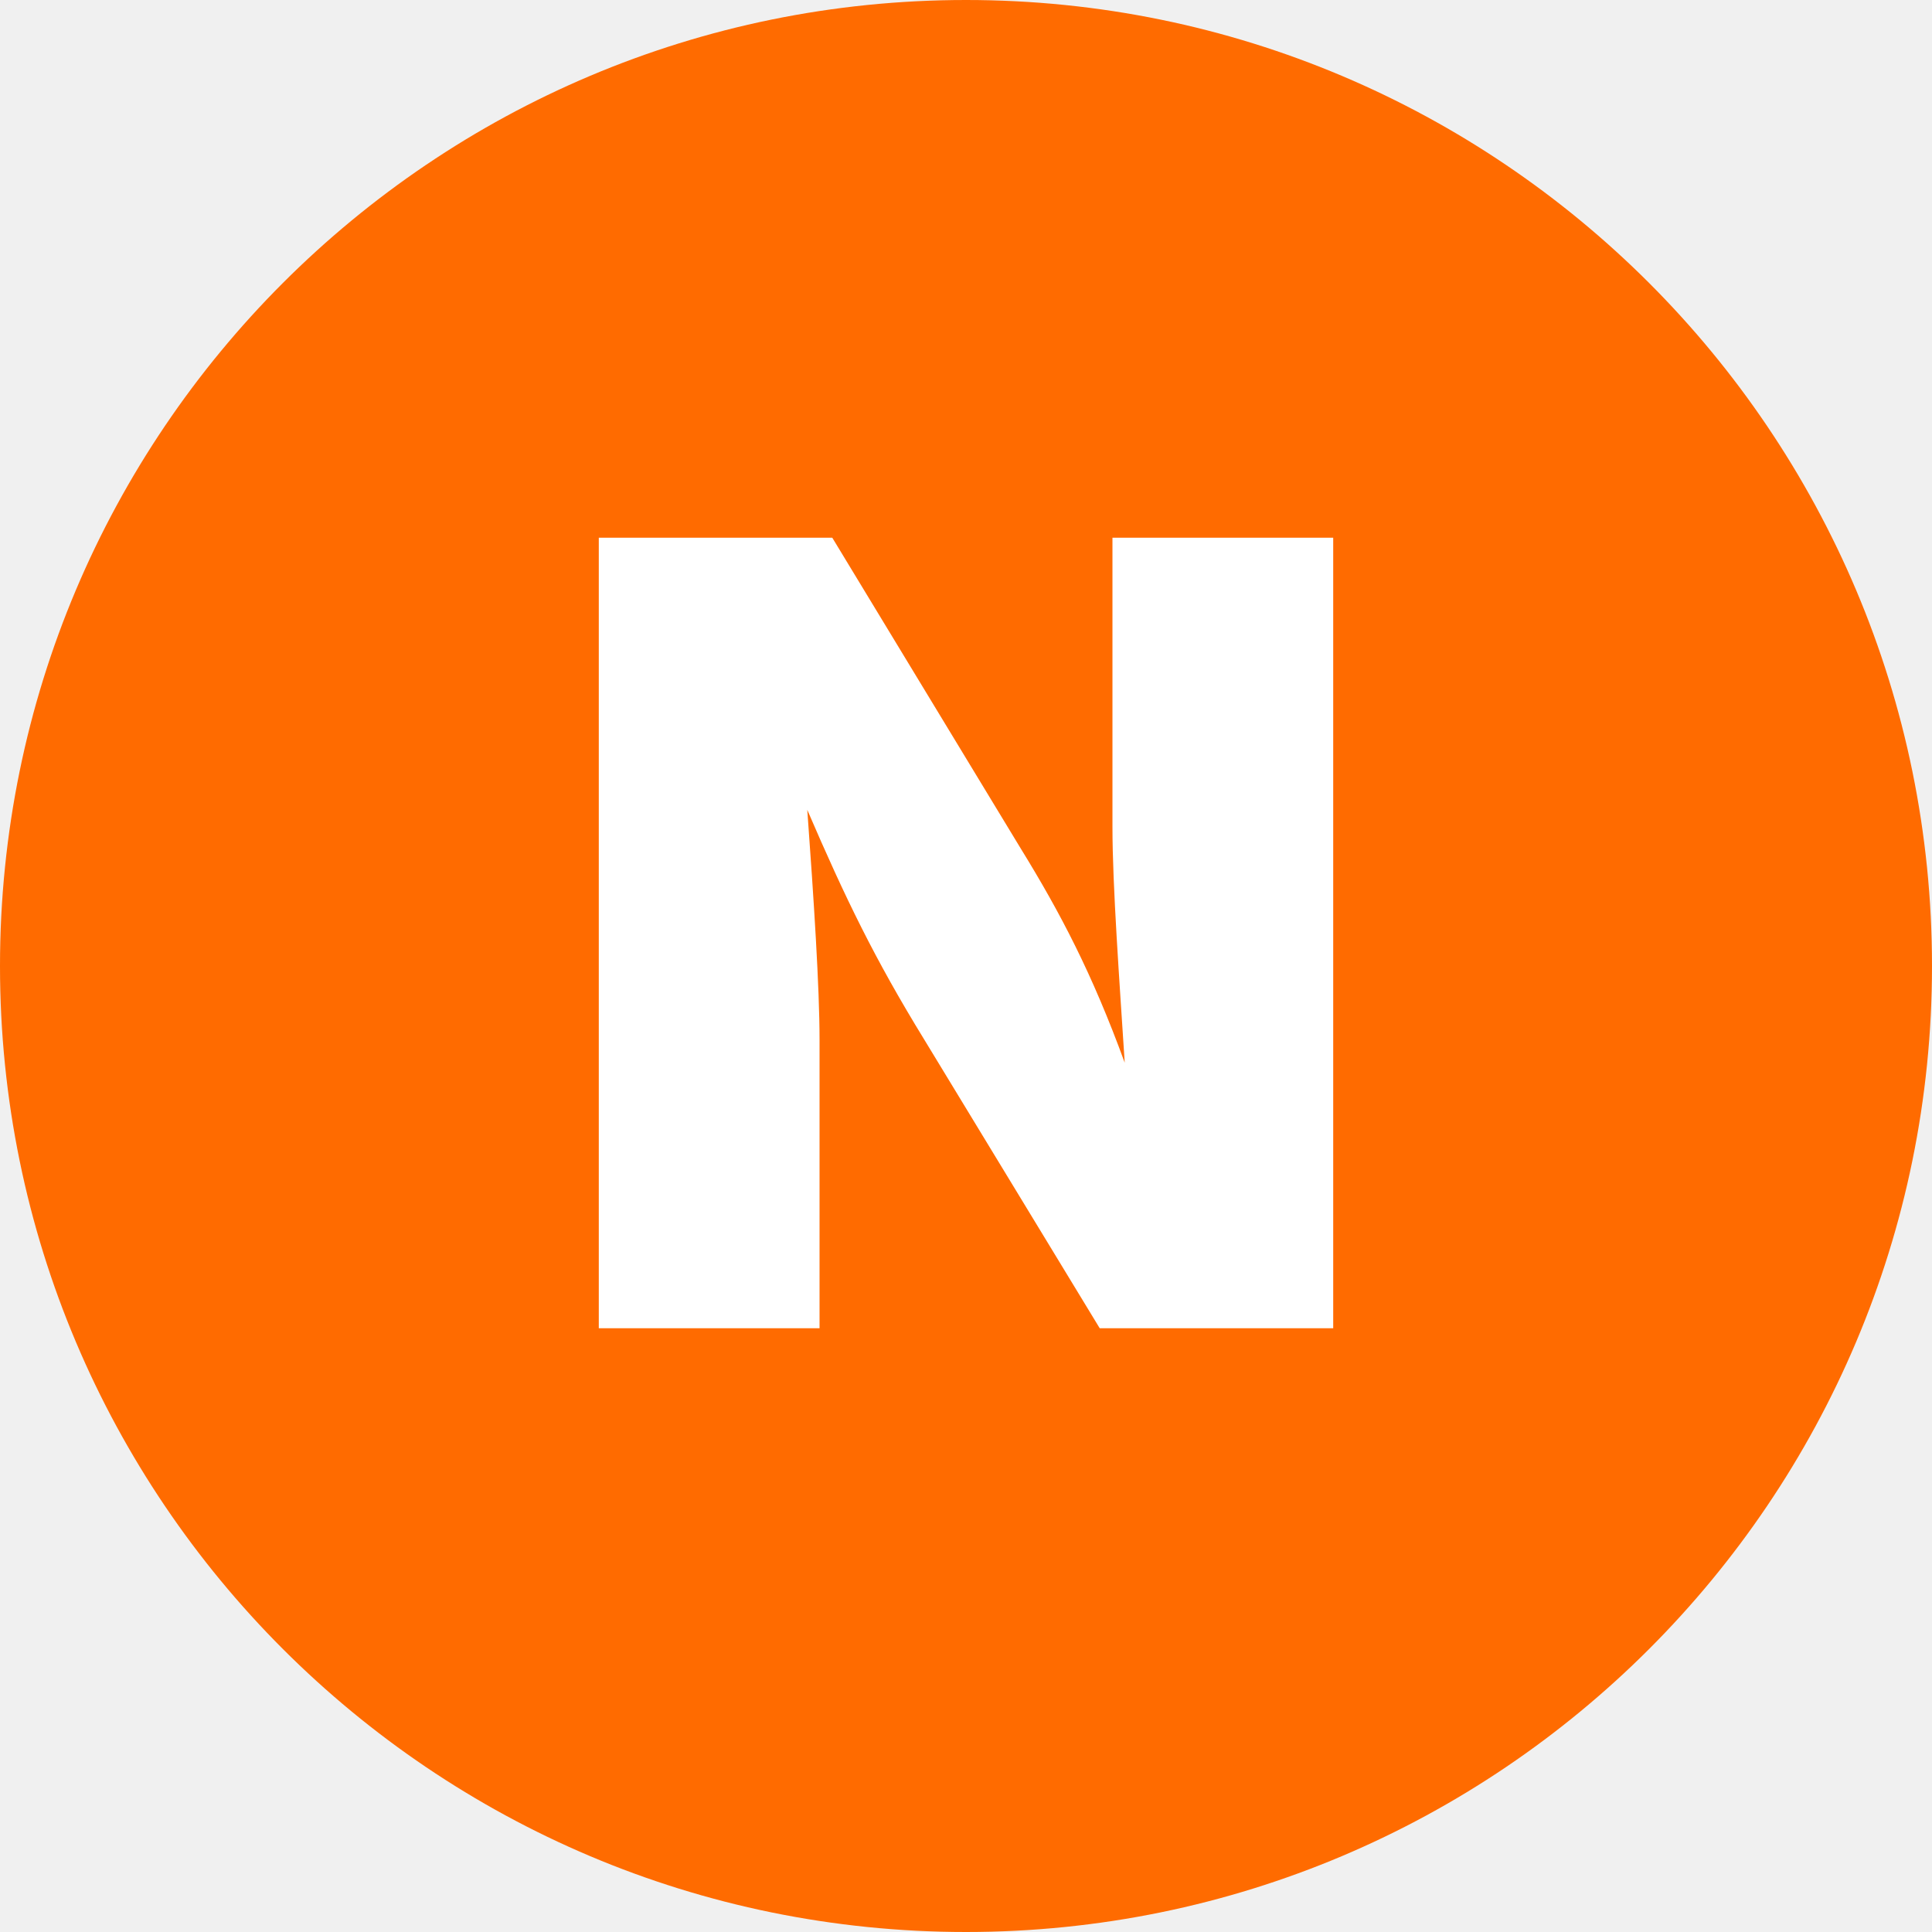
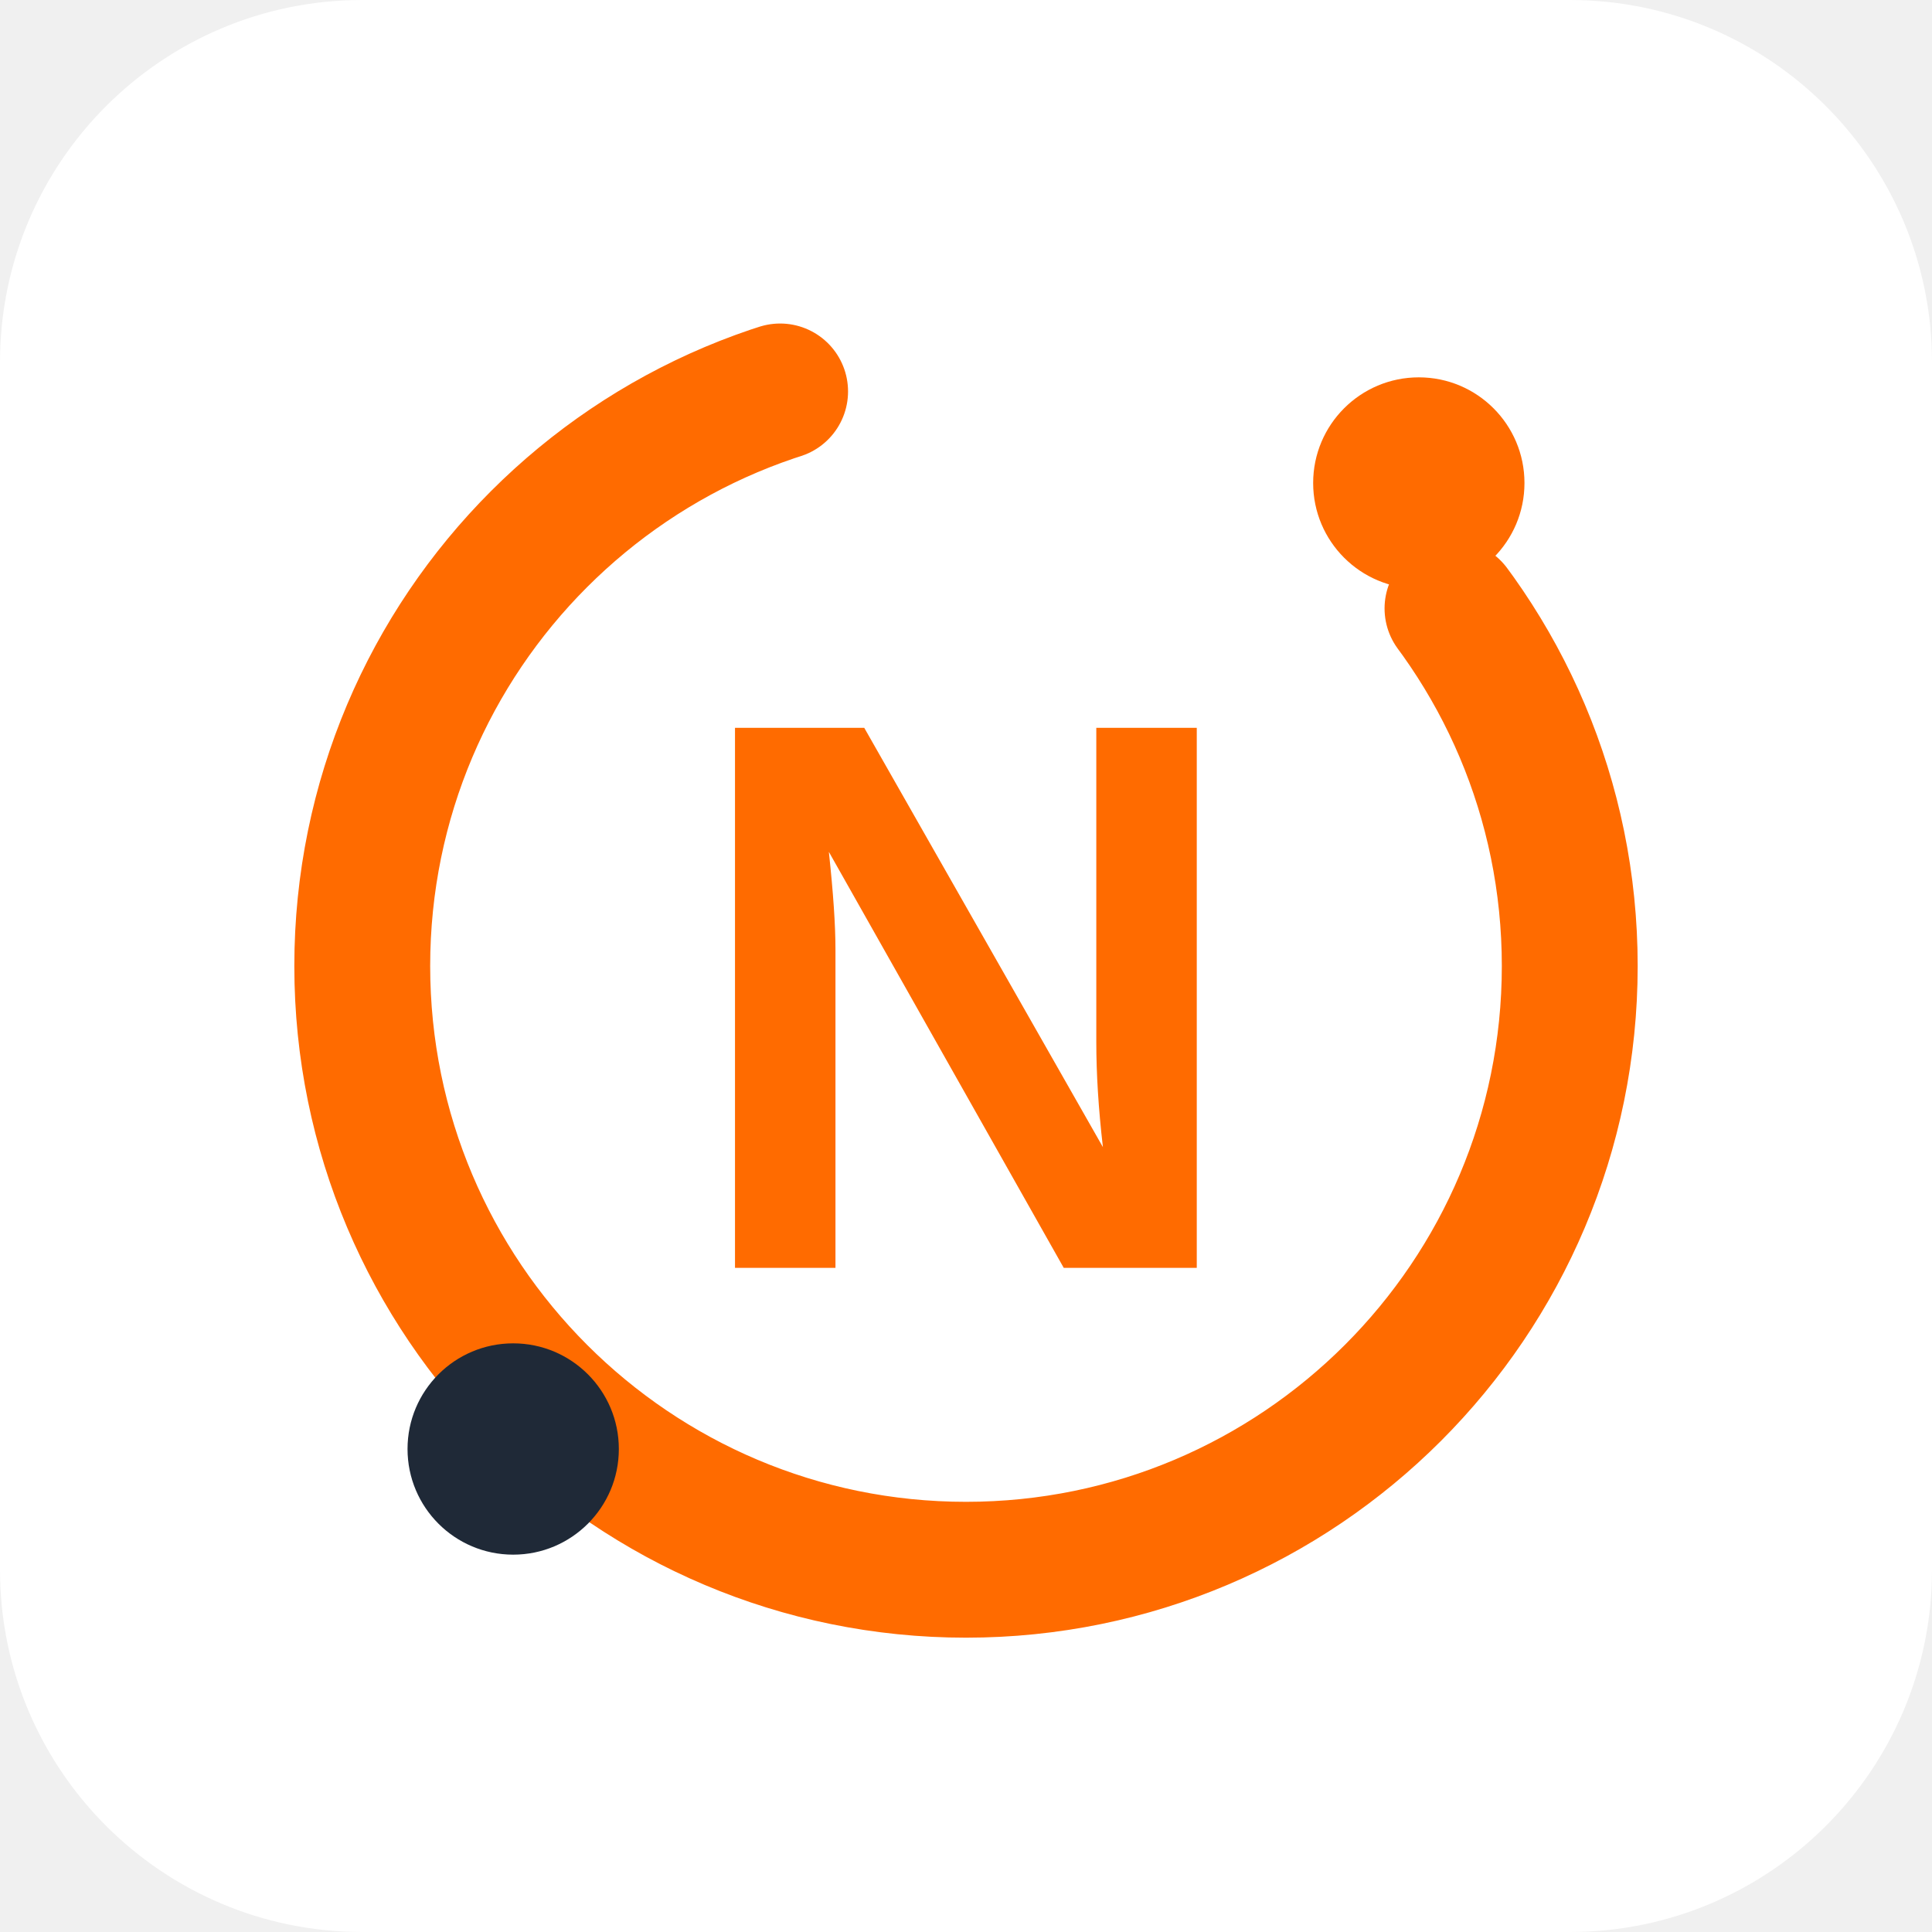
<svg xmlns="http://www.w3.org/2000/svg" viewBox="0 0 64 64">
-   <circle cx="32" cy="32" r="32" fill="#FF6B00" />
-   <text x="32" y="44" text-anchor="middle" font-family="Inter, system-ui, -apple-system, sans-serif" font-weight="900" font-size="36" fill="white" letter-spacing="-1">N</text>
+   <rect width="64" height="64" rx="12" fill="#ffffff" />
+   <circle cx="32" cy="32" r="20" fill="none" stroke="#FF6B00" stroke-width="4.5" stroke-dasharray="100 25" stroke-dashoffset="12" stroke-linecap="round" />
+   <circle cx="47" cy="16" r="3.5" fill="#FF6B00" />
+   <circle cx="17" cy="48" r="3.5" fill="#1F2937" />
+   <text x="32" y="42" text-anchor="middle" font-family="Arial Black, Arial, sans-serif" font-weight="900" font-size="26" fill="#FF6B00" letter-spacing="-1">N</text>
</svg>
